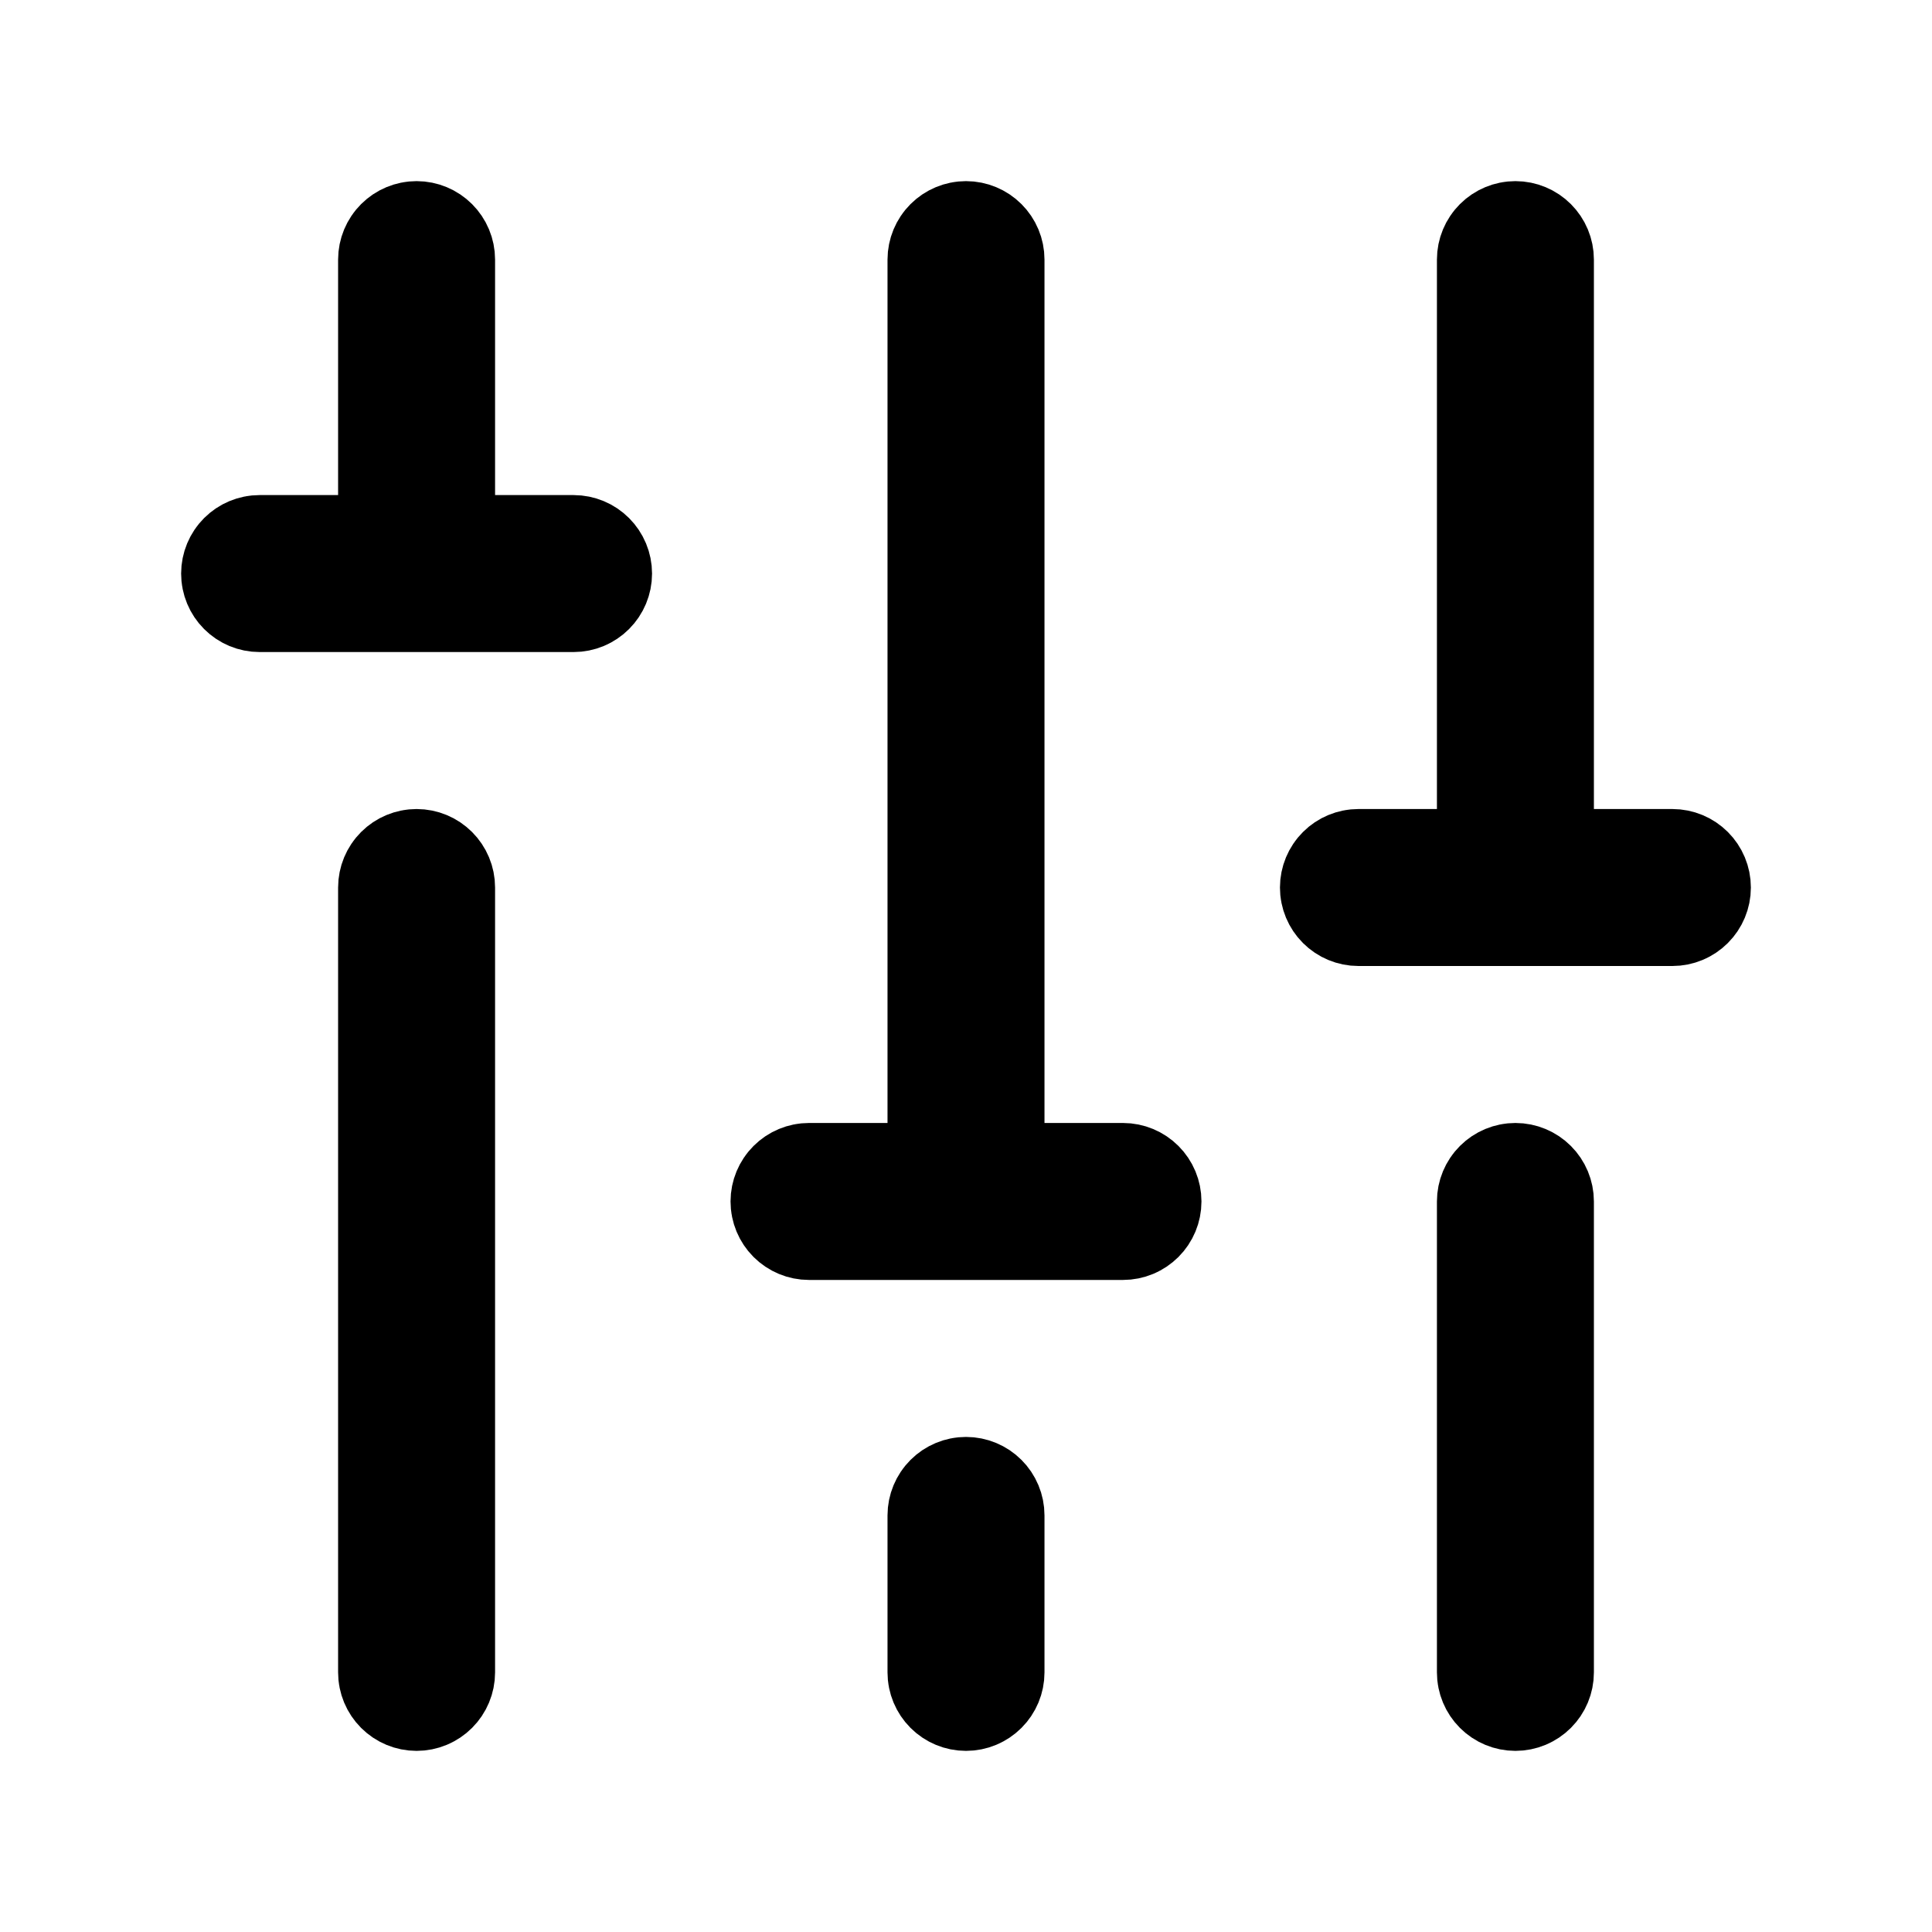
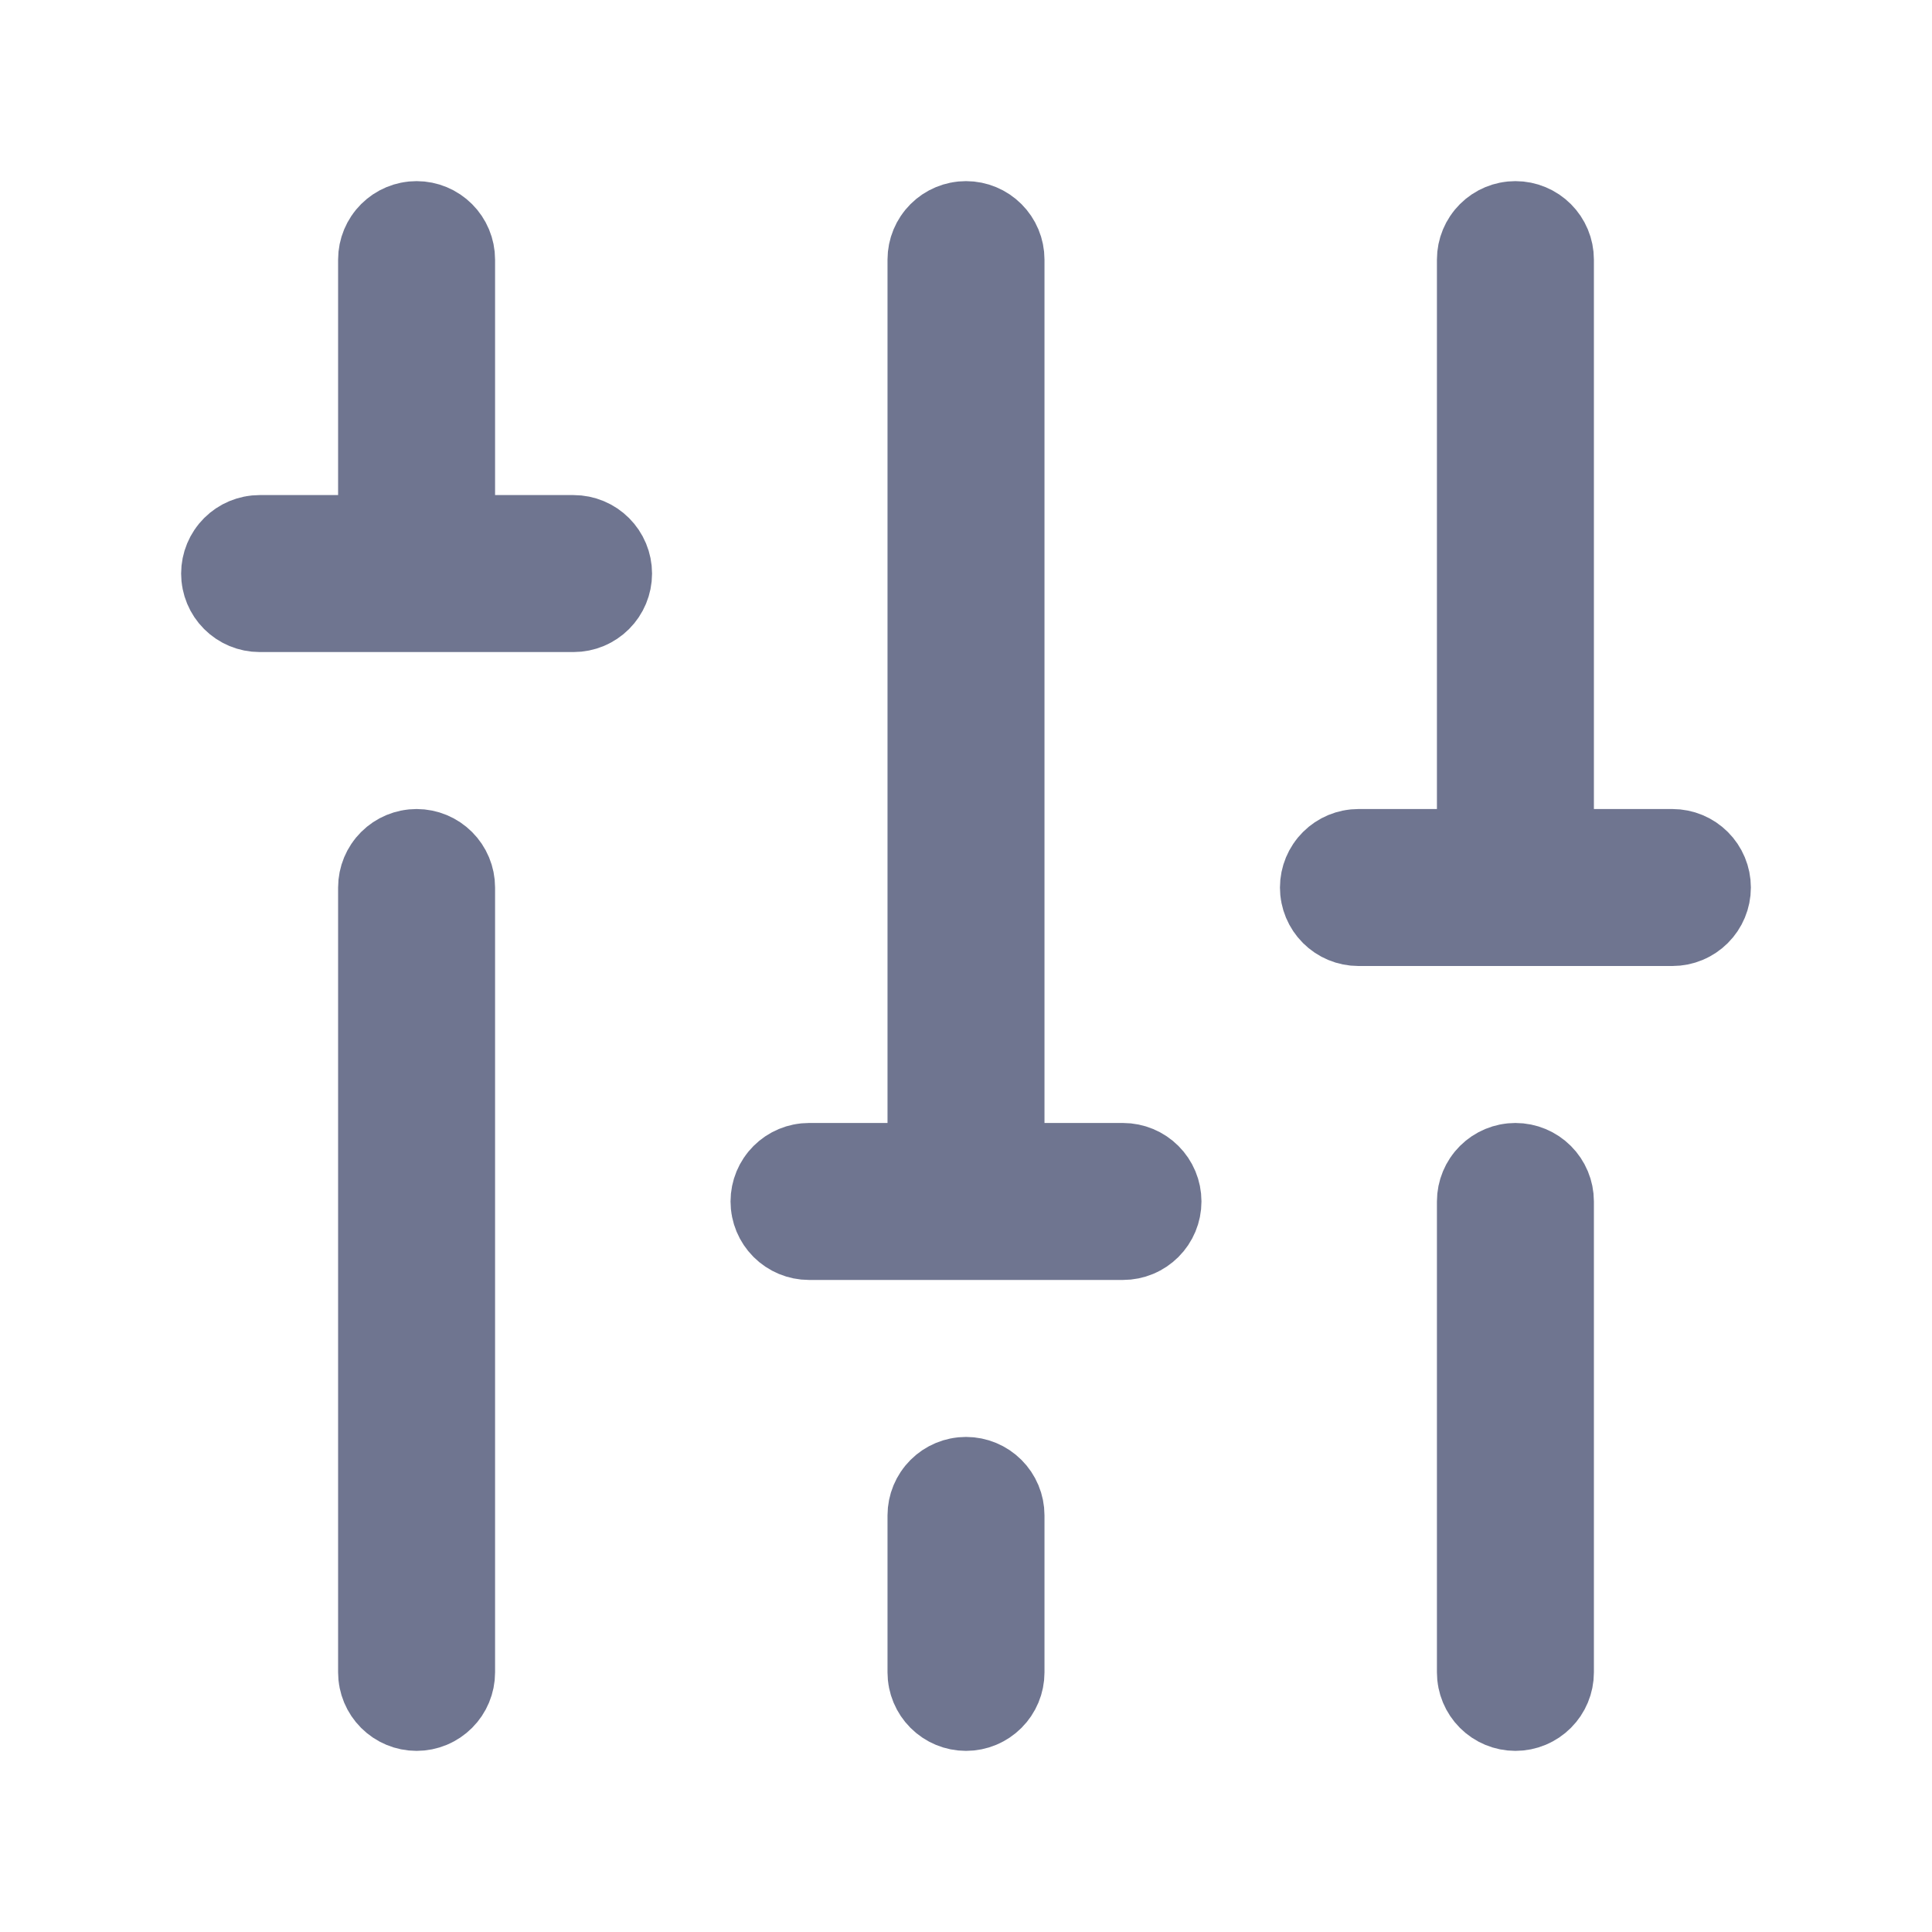
<svg xmlns="http://www.w3.org/2000/svg" viewBox="0 0 16 16" fill="none">
-   <path d="M8.15 9.3V9.8H8.65H9.3C9.34 9.8 9.378 9.816 9.406 9.844C9.434 9.872 9.45 9.91 9.45 9.95C9.45 9.99 9.434 10.028 9.406 10.056C9.378 10.084 9.34 10.1 9.3 10.1H6.7C6.66 10.1 6.622 10.084 6.594 10.056C6.566 10.028 6.55 9.99 6.55 9.95C6.55 9.91 6.566 9.872 6.594 9.844C6.622 9.816 6.66 9.8 6.7 9.8H7.35H7.85V9.3V2.15C7.85 2.11 7.866 2.072 7.894 2.044C7.922 2.016 7.96 2 8 2C8.04 2 8.078 2.016 8.106 2.044C8.134 2.072 8.15 2.11 8.15 2.15V9.3ZM12.7 6.7V7.2H13.2H13.85C13.89 7.2 13.928 7.216 13.956 7.244C13.984 7.272 14 7.31 14 7.35C14 7.39 13.984 7.428 13.956 7.456C13.928 7.484 13.89 7.5 13.85 7.5H11.25C11.21 7.5 11.172 7.484 11.144 7.456C11.116 7.428 11.1 7.39 11.1 7.35C11.1 7.31 11.116 7.272 11.144 7.244C11.172 7.216 11.21 7.2 11.25 7.2H11.9H12.4V6.7V2.15C12.4 2.11 12.416 2.072 12.444 2.044C12.472 2.016 12.51 2 12.55 2C12.59 2 12.628 2.016 12.656 2.044C12.684 2.072 12.7 2.11 12.7 2.15V6.7ZM3.6 4.1V4.6H4.1H4.75C4.79 4.6 4.828 4.616 4.856 4.644C4.884 4.672 4.9 4.71 4.9 4.75C4.9 4.79 4.884 4.828 4.856 4.856C4.828 4.884 4.79 4.9 4.75 4.9H2.15C2.11 4.9 2.072 4.884 2.044 4.856C2.016 4.828 2 4.79 2 4.75C2 4.71 2.016 4.672 2.044 4.644C2.072 4.616 2.11 4.6 2.15 4.6H2.8H3.3V4.1V2.15C3.3 2.11 3.316 2.072 3.344 2.044C3.372 2.016 3.41 2 3.45 2C3.49 2 3.528 2.016 3.556 2.044C3.584 2.072 3.6 2.11 3.6 2.15V4.1ZM3.344 7.244C3.372 7.216 3.41 7.2 3.45 7.2C3.49 7.2 3.528 7.216 3.556 7.244C3.584 7.272 3.6 7.31 3.6 7.35V13.85C3.6 13.89 3.584 13.928 3.556 13.956C3.528 13.984 3.49 14 3.45 14C3.41 14 3.372 13.984 3.344 13.956C3.316 13.928 3.3 13.89 3.3 13.85V7.35C3.3 7.31 3.316 7.272 3.344 7.244ZM7.894 12.444C7.922 12.416 7.96 12.4 8 12.4C8.04 12.4 8.078 12.416 8.106 12.444C8.134 12.472 8.15 12.51 8.15 12.55V13.85C8.15 13.89 8.134 13.928 8.106 13.956C8.078 13.984 8.04 14 8 14C7.96 14 7.922 13.984 7.894 13.956C7.866 13.928 7.85 13.89 7.85 13.85V12.55C7.85 12.51 7.866 12.472 7.894 12.444ZM12.444 9.844C12.472 9.816 12.51 9.8 12.55 9.8C12.59 9.8 12.628 9.816 12.656 9.844C12.684 9.872 12.7 9.91 12.7 9.95V13.85C12.7 13.89 12.684 13.928 12.656 13.956C12.628 13.984 12.59 14 12.55 14C12.51 14 12.472 13.984 12.444 13.956C12.416 13.928 12.4 13.89 12.4 13.85V9.95C12.4 9.91 12.416 9.872 12.444 9.844Z" stroke="currentColor" />
+   <path d="M8.15 9.3V9.8H8.65H9.3C9.34 9.8 9.378 9.816 9.406 9.844C9.434 9.872 9.45 9.91 9.45 9.95C9.45 9.99 9.434 10.028 9.406 10.056C9.378 10.084 9.34 10.1 9.3 10.1H6.7C6.66 10.1 6.622 10.084 6.594 10.056C6.566 10.028 6.55 9.99 6.55 9.95C6.55 9.91 6.566 9.872 6.594 9.844C6.622 9.816 6.66 9.8 6.7 9.8H7.35H7.85V9.3V2.15C7.85 2.11 7.866 2.072 7.894 2.044C7.922 2.016 7.96 2 8 2C8.04 2 8.078 2.016 8.106 2.044C8.134 2.072 8.15 2.11 8.15 2.15V9.3ZM12.7 6.7V7.2H13.2H13.85C13.89 7.2 13.928 7.216 13.956 7.244C13.984 7.272 14 7.31 14 7.35C14 7.39 13.984 7.428 13.956 7.456C13.928 7.484 13.89 7.5 13.85 7.5H11.25C11.21 7.5 11.172 7.484 11.144 7.456C11.116 7.428 11.1 7.39 11.1 7.35C11.1 7.31 11.116 7.272 11.144 7.244C11.172 7.216 11.21 7.2 11.25 7.2H11.9H12.4V6.7V2.15C12.4 2.11 12.416 2.072 12.444 2.044C12.472 2.016 12.51 2 12.55 2C12.59 2 12.628 2.016 12.656 2.044C12.684 2.072 12.7 2.11 12.7 2.15V6.7ZM3.6 4.1V4.6H4.1H4.75C4.79 4.6 4.828 4.616 4.856 4.644C4.884 4.672 4.9 4.71 4.9 4.75C4.9 4.79 4.884 4.828 4.856 4.856C4.828 4.884 4.79 4.9 4.75 4.9H2.15C2.11 4.9 2.072 4.884 2.044 4.856C2.016 4.828 2 4.79 2 4.75C2 4.71 2.016 4.672 2.044 4.644C2.072 4.616 2.11 4.6 2.15 4.6H2.8H3.3V4.1V2.15C3.3 2.11 3.316 2.072 3.344 2.044C3.372 2.016 3.41 2 3.45 2C3.49 2 3.528 2.016 3.556 2.044C3.584 2.072 3.6 2.11 3.6 2.15V4.1ZM3.344 7.244C3.372 7.216 3.41 7.2 3.45 7.2C3.49 7.2 3.528 7.216 3.556 7.244C3.584 7.272 3.6 7.31 3.6 7.35V13.85C3.6 13.89 3.584 13.928 3.556 13.956C3.528 13.984 3.49 14 3.45 14C3.41 14 3.372 13.984 3.344 13.956C3.316 13.928 3.3 13.89 3.3 13.85V7.35C3.3 7.31 3.316 7.272 3.344 7.244ZM7.894 12.444C7.922 12.416 7.96 12.4 8 12.4C8.04 12.4 8.078 12.416 8.106 12.444C8.134 12.472 8.15 12.51 8.15 12.55V13.85C8.15 13.89 8.134 13.928 8.106 13.956C8.078 13.984 8.04 14 8 14C7.96 14 7.922 13.984 7.894 13.956C7.866 13.928 7.85 13.89 7.85 13.85V12.55C7.85 12.51 7.866 12.472 7.894 12.444ZM12.444 9.844C12.472 9.816 12.51 9.8 12.55 9.8C12.59 9.8 12.628 9.816 12.656 9.844C12.684 9.872 12.7 9.91 12.7 9.95V13.85C12.7 13.89 12.684 13.928 12.656 13.956C12.628 13.984 12.59 14 12.55 14C12.51 14 12.472 13.984 12.444 13.956C12.416 13.928 12.4 13.89 12.4 13.85V9.95C12.4 9.91 12.416 9.872 12.444 9.844Z" stroke="#6F7590" />
</svg>
